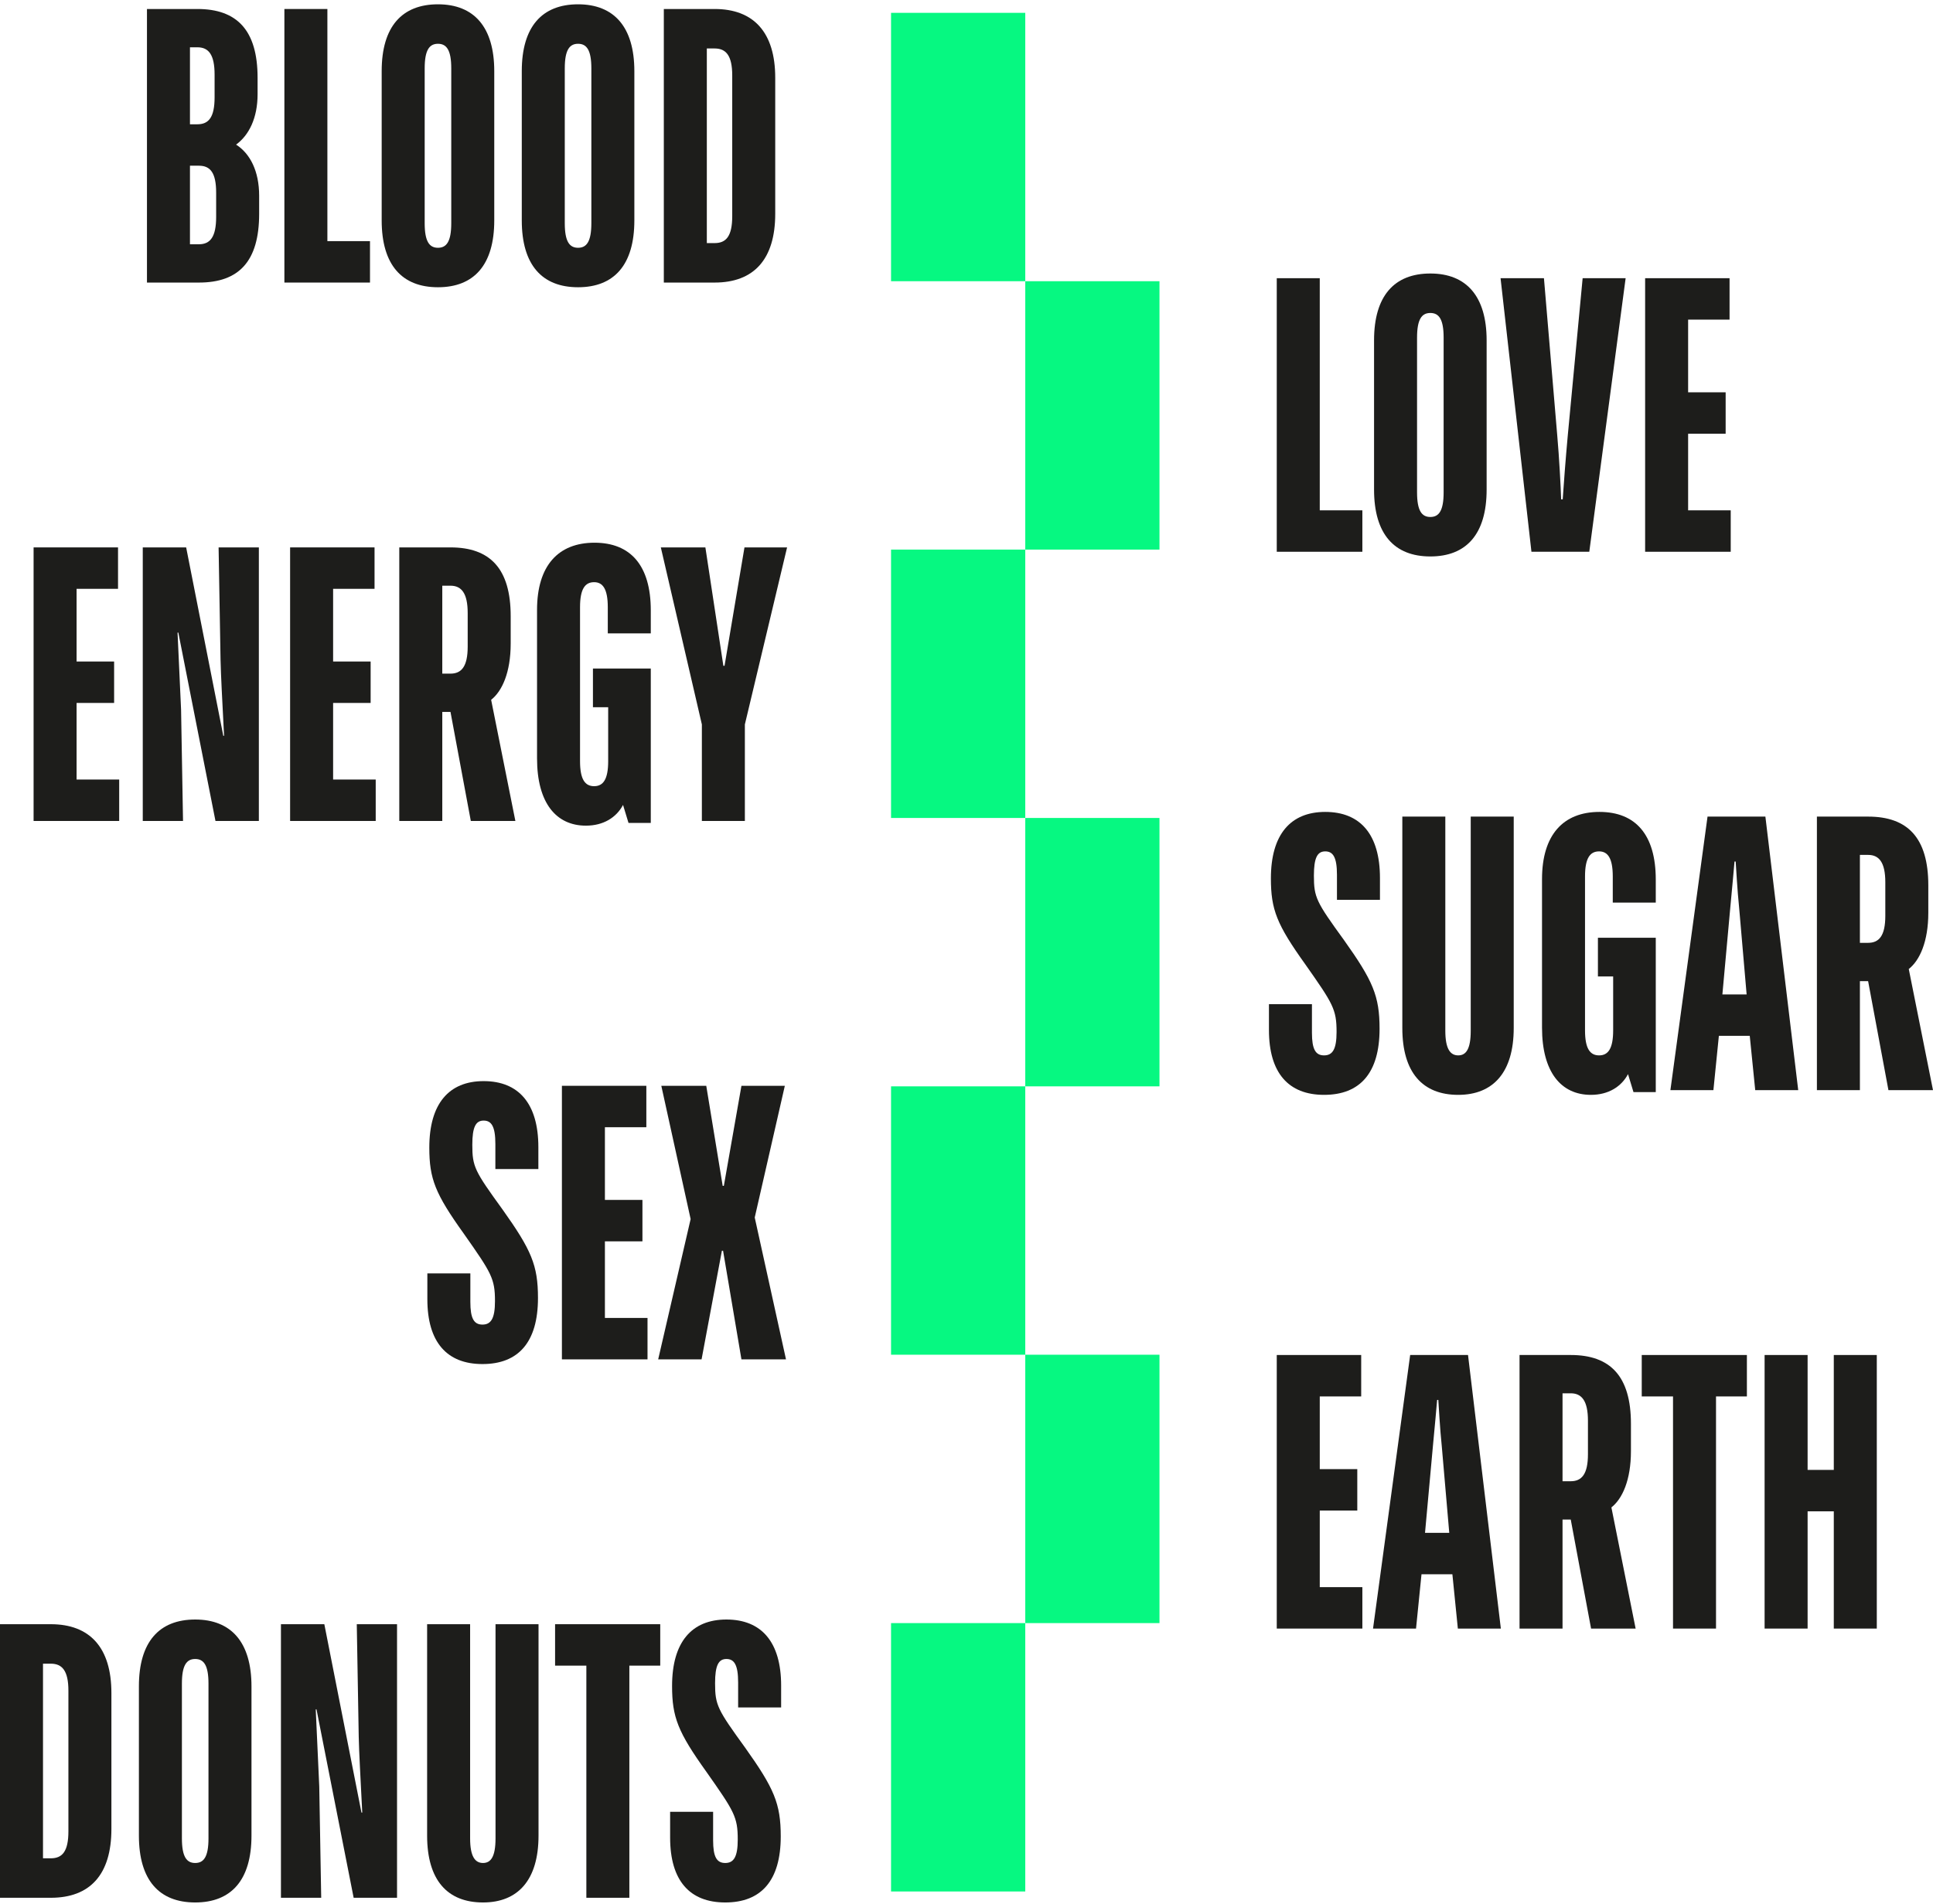
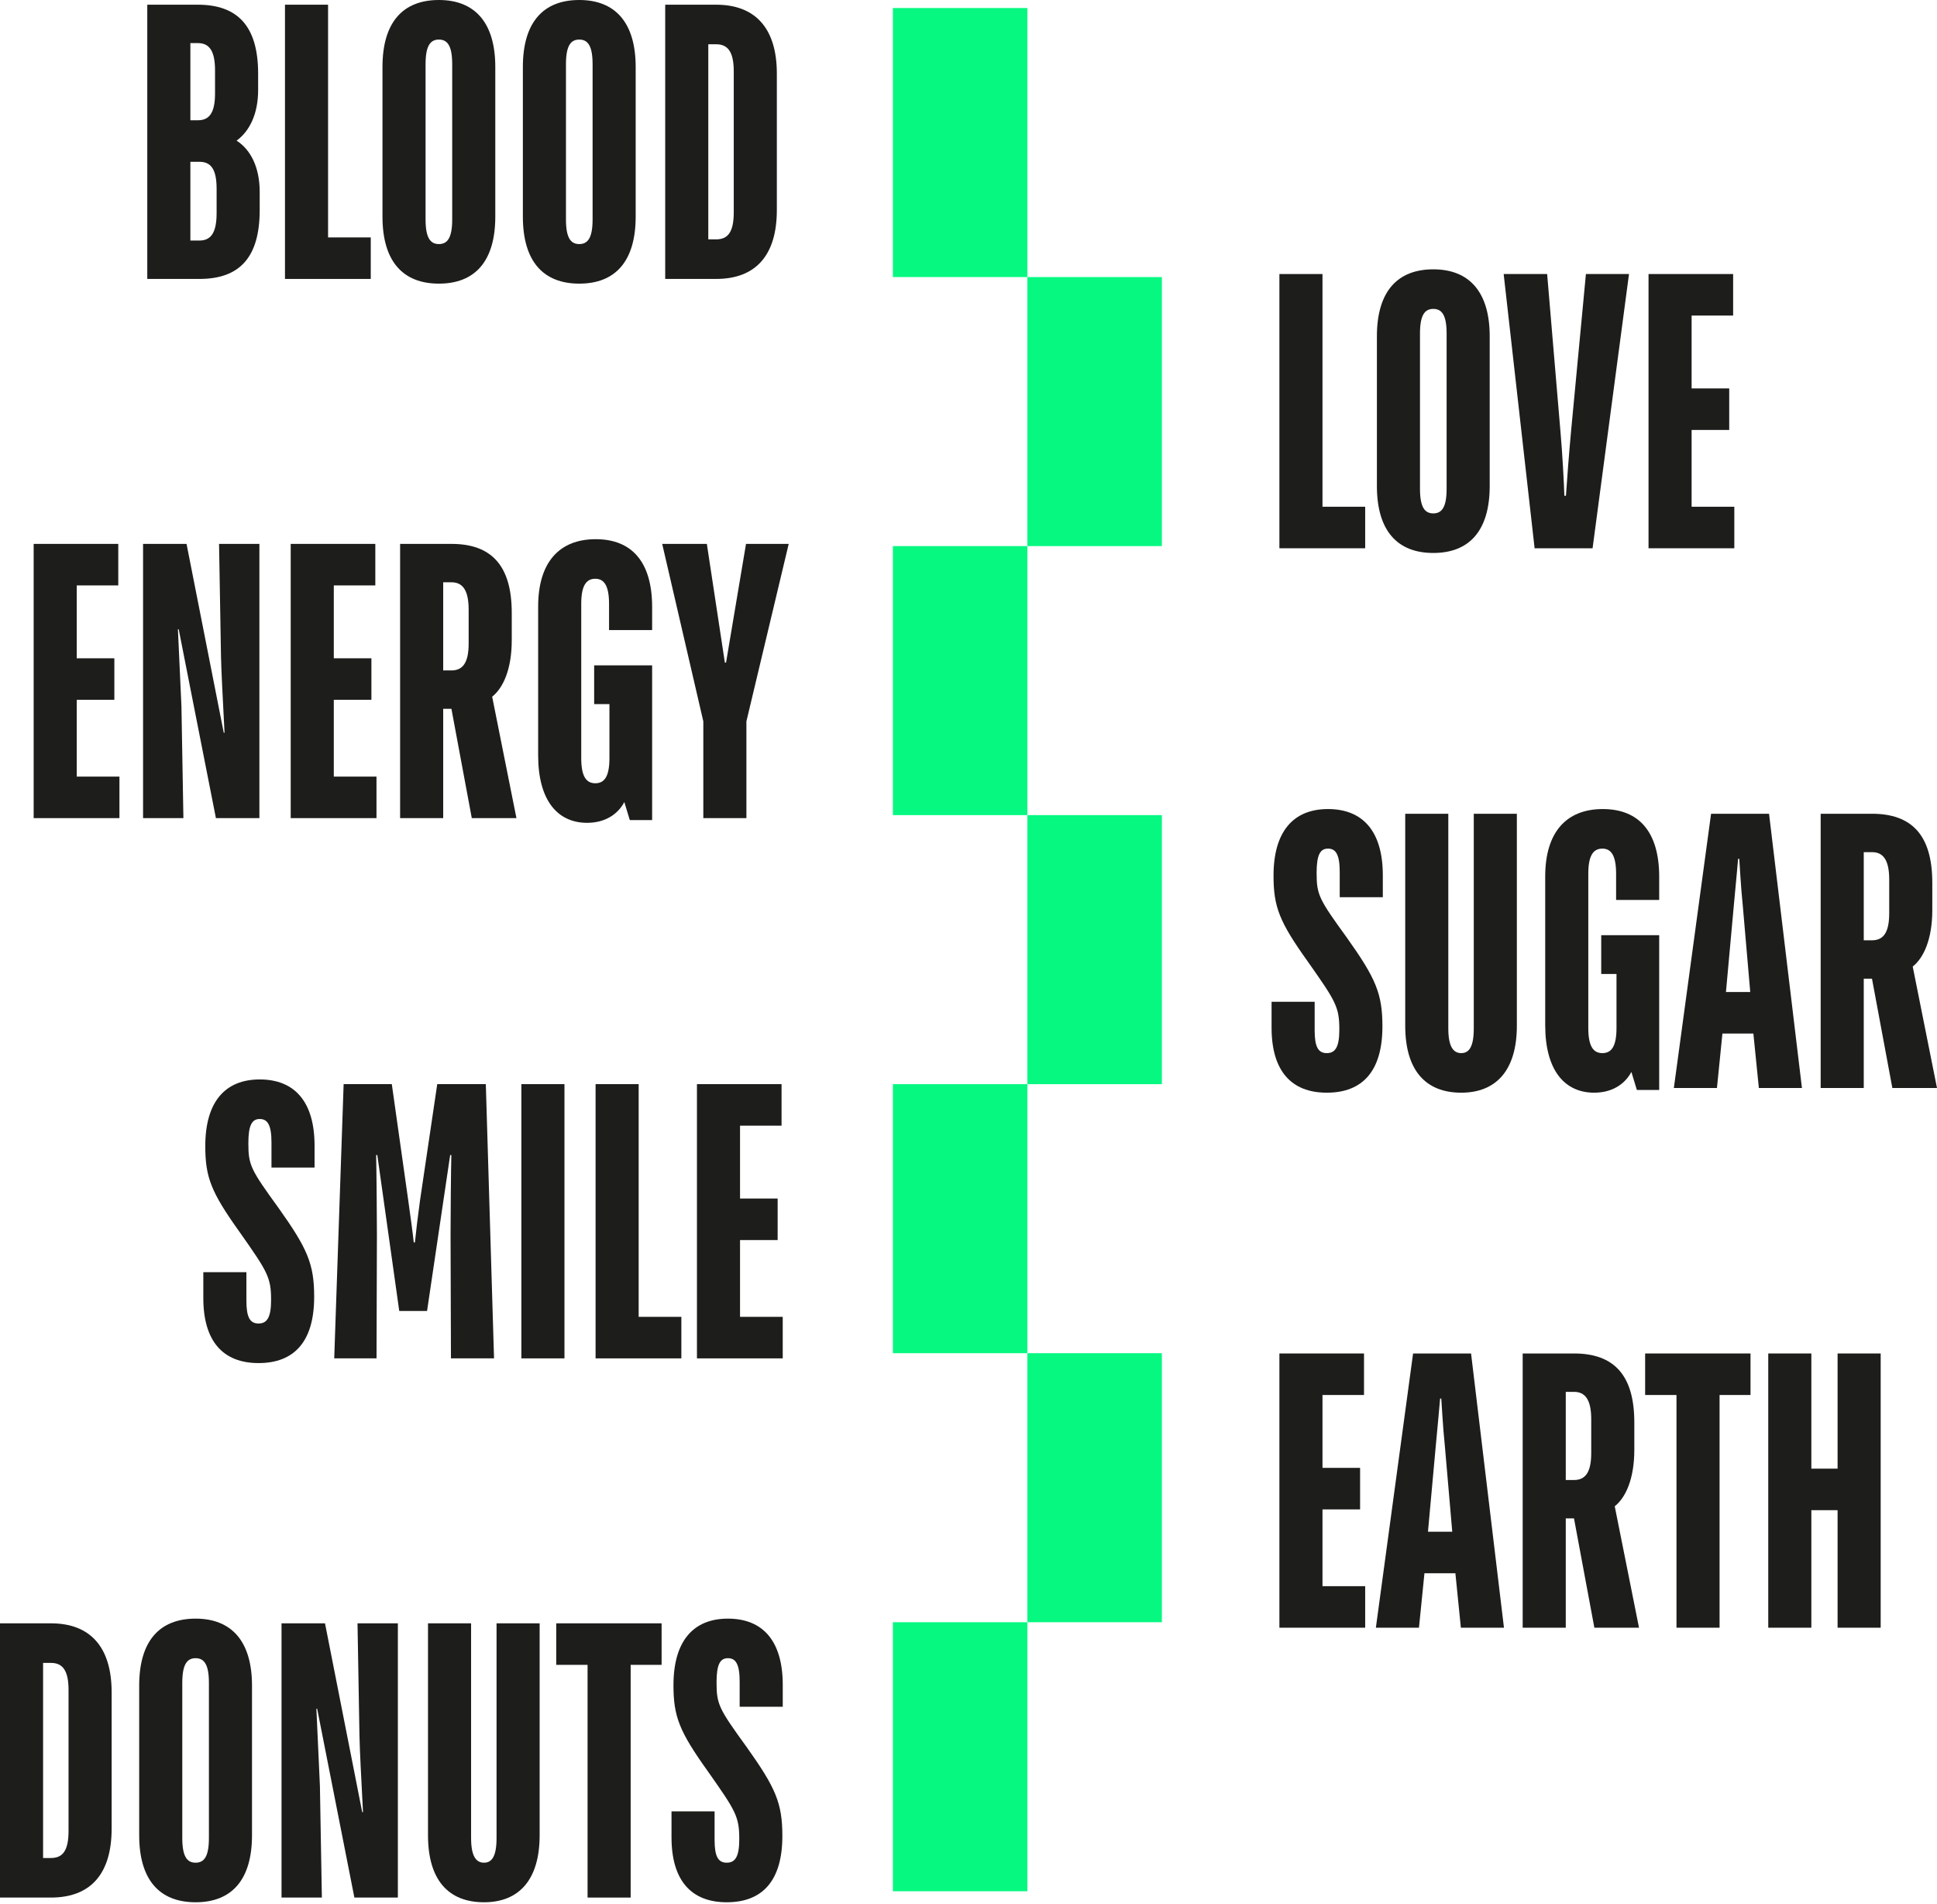
- <svg xmlns="http://www.w3.org/2000/svg" width="400" height="394" viewBox="0 0 400 394" fill="none">
-   <path d="M212.16 2.658H184.387V58.205H212.16V2.658Z" fill="#06F881" />
-   <path d="M239.934 58.205H212.16V113.752H239.934V58.205Z" fill="#06F881" />
-   <path d="M239.934 169.299H212.16V224.847H239.934V169.299Z" fill="#06F881" />
-   <path d="M212.16 224.847H184.387V280.394H212.16V224.847Z" fill="#06F881" />
-   <path d="M212.16 113.752H184.387V169.299H212.16V113.752Z" fill="#06F881" />
-   <path d="M212.16 335.941H184.387V391.488H212.16V335.941Z" fill="#06F881" />
-   <path d="M239.934 280.394H212.16V335.941H239.934V280.394Z" fill="#06F881" />
-   <path d="M147.882 58.483H137.367V1.862H147.882C155.971 1.862 160.42 6.715 160.42 16.098V44.247C160.42 53.71 155.971 58.483 147.882 58.483ZM146.265 10.031V50.313H147.882C150.228 50.313 151.522 48.938 151.522 44.732V15.613C151.522 11.487 150.228 10.031 147.882 10.031H146.265Z" fill="#1D1D1B" />
-   <path d="M119.62 59.453C112.179 59.453 107.973 54.843 107.973 45.622V14.723C107.973 5.502 112.179 0.891 119.62 0.891C127.062 0.891 131.268 5.583 131.268 14.723V45.622C131.268 54.843 127.062 59.453 119.62 59.453ZM119.62 51.284C121.4 51.284 122.371 49.99 122.371 46.188V14.157C122.371 10.355 121.4 9.061 119.62 9.061C117.841 9.061 116.87 10.355 116.87 14.157V46.188C116.87 49.99 117.841 51.284 119.62 51.284Z" fill="#1D1D1B" />
-   <path d="M90.63 59.453C83.189 59.453 78.982 54.843 78.982 45.622V14.723C78.982 5.502 83.189 0.891 90.63 0.891C98.072 0.891 102.278 5.583 102.278 14.723V45.622C102.278 54.843 98.072 59.453 90.63 59.453ZM90.63 51.284C92.41 51.284 93.38 49.99 93.38 46.188V14.157C93.38 10.355 92.41 9.061 90.63 9.061C88.851 9.061 87.88 10.355 87.88 14.157V46.188C87.88 49.99 88.851 51.284 90.63 51.284Z" fill="#1D1D1B" />
-   <path d="M76.564 58.483H58.85V1.862H67.747V49.909H76.564V58.483Z" fill="#1D1D1B" />
-   <path d="M41.17 58.483H30.412V1.862H40.846C49.016 1.862 53.303 6.23 53.303 16.098V19.495C53.303 24.429 51.524 27.988 48.854 29.93C51.766 31.79 53.627 35.43 53.627 40.526V44.247C53.627 54.115 49.42 58.483 41.17 58.483ZM39.31 9.789V25.724H40.846C43.192 25.724 44.406 24.268 44.406 20.142V15.451C44.406 11.326 43.192 9.789 40.846 9.789H39.31ZM39.31 34.298V50.556H41.17C43.516 50.556 44.729 49.019 44.729 44.894V39.879C44.729 35.754 43.516 34.298 41.17 34.298H39.31Z" fill="#1D1D1B" />
-   <path d="M154.137 169.919H145.239V149.94L136.746 113.298H145.967L149.688 137.807H149.931L154.056 113.298H162.873L154.137 149.94V169.919Z" fill="#1D1D1B" />
-   <path d="M121.242 170.89C115.094 170.89 111.131 166.198 111.131 156.977V126.24C111.131 117.1 115.499 112.327 123.021 112.327C130.463 112.327 134.669 117.019 134.669 126.321V131.093H125.771V125.674C125.771 121.872 124.72 120.497 122.94 120.497C121.08 120.497 120.028 121.872 120.028 125.674V157.543C120.028 161.345 121.08 162.72 122.94 162.72C124.801 162.72 125.852 161.345 125.852 157.543V146.381H122.698V138.373H134.669V170.323H130.058L128.926 166.603C127.551 169.191 124.882 170.89 121.242 170.89Z" fill="#1D1D1B" />
-   <path d="M101.633 144.844L106.648 169.919H97.427L93.221 147.351H91.523V169.919H82.625V113.298H93.221C101.391 113.298 105.678 117.666 105.678 127.534V133.196C105.678 139.182 103.898 143.064 101.633 144.844ZM96.78 133.843V126.887C96.78 122.762 95.486 121.225 93.221 121.225H91.523V139.425H93.221C95.486 139.425 96.78 137.969 96.78 133.843Z" fill="#1D1D1B" />
-   <path d="M77.747 169.919H60.033V113.298H77.505V121.872H68.931V136.917H76.696V145.491H68.931V161.345H77.747V169.919Z" fill="#1D1D1B" />
-   <path d="M37.874 169.919H29.543V113.298H38.521L46.206 152.286H46.367C45.963 144.359 45.72 139.991 45.639 136.593L45.235 113.298H53.566V169.919H44.588L36.904 130.931H36.742L37.47 146.866L37.874 169.919Z" fill="#1D1D1B" />
-   <path d="M24.665 169.919H6.951V113.298H24.423V121.872H15.849V136.917H23.614V145.491H15.849V161.345H24.665V169.919Z" fill="#1D1D1B" />
-   <path d="M145.178 281.355H136.199L142.913 252.317L136.846 224.734H146.148L149.546 245.441H149.788L153.428 224.734H162.407L156.178 251.993L162.649 281.355H153.428L149.626 258.869H149.384L145.178 281.355Z" fill="#1D1D1B" />
-   <path d="M133.992 281.355H116.277V224.734H133.749V233.308H125.175V248.353H132.94V256.927H125.175V272.781H133.992V281.355Z" fill="#1D1D1B" />
-   <path d="M99.839 282.326C92.478 282.326 88.434 277.796 88.434 268.899V263.56H97.331V269.465C97.331 272.862 98.059 274.156 99.839 274.156C101.618 274.156 102.427 272.862 102.427 269.303C102.427 264.612 101.699 263.479 95.956 255.31C90.051 247.059 88.838 243.985 88.838 237.514C88.838 228.455 92.882 223.764 100.081 223.764C107.361 223.764 111.405 228.455 111.405 237.434V241.963H102.508V236.786C102.508 233.147 101.699 231.933 100.081 231.933C98.464 231.933 97.736 233.227 97.736 236.948C97.736 241.478 98.221 242.368 103.964 250.295C109.95 258.707 111.325 261.861 111.325 268.656C111.325 277.796 107.28 282.326 99.839 282.326Z" fill="#1D1D1B" />
-   <path d="M150.075 393.762C142.714 393.762 138.67 389.232 138.67 380.335V374.996H147.567V380.901C147.567 384.298 148.295 385.592 150.075 385.592C151.854 385.592 152.663 384.298 152.663 380.739C152.663 376.048 151.935 374.915 146.192 366.746C140.288 358.495 139.074 355.422 139.074 348.951C139.074 339.891 143.119 335.2 150.318 335.2C157.597 335.2 161.642 339.891 161.642 348.87V353.399H152.744V348.223C152.744 344.583 151.935 343.369 150.318 343.369C148.7 343.369 147.972 344.664 147.972 348.384C147.972 352.914 148.457 353.804 154.2 361.731C160.186 370.143 161.561 373.298 161.561 380.092C161.561 389.232 157.517 393.762 150.075 393.762Z" fill="#1D1D1B" />
-   <path d="M130.234 392.791H121.336V344.744H114.865V336.17H136.624V344.744H130.234V392.791Z" fill="#1D1D1B" />
-   <path d="M99.952 393.762C92.591 393.762 88.385 389.151 88.385 379.93V336.17H97.282V380.496C97.282 384.298 98.334 385.592 99.952 385.592C101.569 385.592 102.54 384.298 102.54 380.496V336.17H111.438V379.93C111.438 389.151 107.151 393.762 99.952 393.762Z" fill="#1D1D1B" />
-   <path d="M66.468 392.791H58.137V336.17H67.115L74.799 375.158H74.961C74.557 367.231 74.314 362.863 74.233 359.466L73.829 336.17H82.16V392.791H73.182L65.497 353.804H65.336L66.064 369.739L66.468 392.791Z" fill="#1D1D1B" />
-   <path d="M40.392 393.762C32.95 393.762 28.744 389.151 28.744 379.93V349.031C28.744 339.81 32.95 335.2 40.392 335.2C47.834 335.2 52.04 339.891 52.04 349.031V379.93C52.04 389.151 47.834 393.762 40.392 393.762ZM40.392 385.592C42.171 385.592 43.142 384.298 43.142 380.497V348.465C43.142 344.664 42.171 343.369 40.392 343.369C38.612 343.369 37.642 344.664 37.642 348.465V380.497C37.642 384.298 38.612 385.592 40.392 385.592Z" fill="#1D1D1B" />
-   <path d="M10.515 392.791H0V336.17H10.515C18.604 336.17 23.053 341.024 23.053 350.407V378.555C23.053 388.019 18.604 392.791 10.515 392.791ZM8.898 344.34V384.622H10.515C12.861 384.622 14.155 383.247 14.155 379.041V349.921C14.155 345.796 12.861 344.34 10.515 344.34H8.898Z" fill="#1D1D1B" />
-   <path d="M358.144 114.201H340.43V57.58H357.901V66.154H349.327V81.199H357.092V89.773H349.327V105.627H358.144V114.201Z" fill="#1D1D1B" />
-   <path d="M328.875 114.201H316.904L310.514 57.58H319.492L322.242 90.097C322.647 94.626 322.97 100.774 323.051 103.362H323.375C323.536 100.774 324.022 94.464 324.426 90.097L327.5 57.58H336.397L328.875 114.201Z" fill="#1D1D1B" />
-   <path d="M295.984 115.171C288.542 115.171 284.336 110.561 284.336 101.34V70.441C284.336 61.22 288.542 56.609 295.984 56.609C303.425 56.609 307.631 61.301 307.631 70.441V101.34C307.631 110.561 303.425 115.171 295.984 115.171ZM295.984 107.002C297.763 107.002 298.734 105.708 298.734 101.906V69.875C298.734 66.073 297.763 64.779 295.984 64.779C294.204 64.779 293.234 66.073 293.234 69.875V101.906C293.234 105.708 294.204 107.002 295.984 107.002Z" fill="#1D1D1B" />
-   <path d="M281.917 114.201H264.203V57.58H273.101V105.627H281.917V114.201Z" fill="#1D1D1B" />
-   <path d="M394.985 200.562L400 225.637H390.779L386.573 203.07H384.874V225.637H375.977V169.016H386.573C394.742 169.016 399.029 173.384 399.029 183.252V188.914C399.029 194.9 397.25 198.783 394.985 200.562ZM390.132 189.561V182.605C390.132 178.48 388.838 176.943 386.573 176.943H384.874V195.143H386.573C388.838 195.143 390.132 193.687 390.132 189.561Z" fill="#1D1D1B" />
-   <path d="M354.558 225.637H345.66L353.344 169.016H365.316L372.11 225.637H363.213L362.08 214.394H355.69L354.558 225.637ZM358.036 188.025L356.418 205.82H361.433L359.896 188.025C359.492 184.142 359.249 179.37 359.168 178.318H358.926C358.845 179.127 358.44 183.98 358.036 188.025Z" fill="#1D1D1B" />
-   <path d="M329.205 226.608C323.057 226.608 319.094 221.916 319.094 212.695V181.958C319.094 172.818 323.462 168.046 330.984 168.046C338.426 168.046 342.632 172.737 342.632 182.039V186.811H333.734V181.392C333.734 177.59 332.683 176.215 330.903 176.215C329.043 176.215 327.991 177.59 327.991 181.392V213.261C327.991 217.063 329.043 218.438 330.903 218.438C332.764 218.438 333.815 217.063 333.815 213.261V202.099H330.661V194.091H342.632V226.041H338.021L336.889 222.321C335.514 224.909 332.845 226.608 329.205 226.608Z" fill="#1D1D1B" />
-   <path d="M301.752 226.608C294.392 226.608 290.186 221.997 290.186 212.776V169.016H299.083V213.342C299.083 217.144 300.135 218.438 301.752 218.438C303.37 218.438 304.341 217.144 304.341 213.342V169.016H313.238V212.776C313.238 221.997 308.951 226.608 301.752 226.608Z" fill="#1D1D1B" />
-   <path d="M273.991 226.608C266.63 226.608 262.586 222.078 262.586 213.18V207.842H271.484V213.747C271.484 217.144 272.211 218.438 273.991 218.438C275.771 218.438 276.579 217.144 276.579 213.585C276.579 208.893 275.851 207.761 270.108 199.591C264.204 191.341 262.99 188.267 262.99 181.796C262.99 172.737 267.035 168.046 274.234 168.046C281.513 168.046 285.558 172.737 285.558 181.715V186.245H276.66V181.068C276.66 177.428 275.851 176.215 274.234 176.215C272.616 176.215 271.888 177.509 271.888 181.23C271.888 185.76 272.373 186.65 278.116 194.576C284.102 202.989 285.477 206.143 285.477 212.938C285.477 222.078 281.433 226.608 273.991 226.608Z" fill="#1D1D1B" />
-   <path d="M374.052 337.073H365.154V280.452H374.052V304.233H379.471V280.452H388.369V337.073H379.471V312.807H374.052V337.073Z" fill="#1D1D1B" />
-   <path d="M355.099 337.073H346.201V289.026H339.73V280.452H361.489V289.026H355.099V337.073Z" fill="#1D1D1B" />
-   <path d="M333.45 311.998L338.465 337.073H329.244L325.038 314.506H323.339V337.073H314.441V280.452H325.038C333.207 280.452 337.494 284.82 337.494 294.688V300.351C337.494 306.336 335.715 310.219 333.45 311.998ZM328.597 300.998V294.041C328.597 289.916 327.302 288.379 325.038 288.379H323.339V306.579H325.038C327.302 306.579 328.597 305.123 328.597 300.998Z" fill="#1D1D1B" />
-   <path d="M293.023 337.073H284.125L291.809 280.452H303.781L310.575 337.073H301.677L300.545 325.83H294.155L293.023 337.073ZM296.501 299.461L294.883 317.256H299.898L298.361 299.461C297.957 295.578 297.714 290.806 297.633 289.754H297.39C297.31 290.563 296.905 295.416 296.501 299.461Z" fill="#1D1D1B" />
-   <path d="M281.917 337.073H264.203V280.452H281.675V289.026H273.101V304.071H280.866V312.645H273.101V328.499H281.917V337.073Z" fill="#1D1D1B" />
+ <svg xmlns="http://www.w3.org/2000/svg" width="400" height="393" viewBox="0 0 400 393" fill="none">
+   <path d="M212.16 1.658H184.387V57.205H212.16V1.658Z" fill="#06F881" />
+   <path d="M239.934 57.205H212.16V112.752H239.934V57.205Z" fill="#06F881" />
+   <path d="M239.934 168.299H212.16V223.847H239.934V168.299Z" fill="#06F881" />
+   <path d="M212.16 223.847H184.387V279.394H212.16V223.847Z" fill="#06F881" />
+   <path d="M212.16 112.752H184.387V168.299H212.16V112.752Z" fill="#06F881" />
+   <path d="M212.16 334.941H184.387V390.488H212.16V334.941Z" fill="#06F881" />
+   <path d="M239.934 279.394H212.16V334.941H239.934V279.394Z" fill="#06F881" />
+   <path d="M147.884 57.592H137.369V0.971H147.884C155.973 0.971 160.422 5.824 160.422 15.207V43.355C160.422 52.819 155.973 57.592 147.884 57.592ZM146.267 9.14V49.422H147.884C150.23 49.422 151.524 48.047 151.524 43.841V14.721C151.524 10.596 150.23 9.14 147.884 9.14H146.267Z" fill="#1D1D1B" />
+   <path d="M119.622 58.562C112.181 58.562 107.975 53.952 107.975 44.73V13.832C107.975 4.611 112.181 0 119.622 0C127.064 0 131.27 4.691 131.27 13.832V44.73C131.27 53.952 127.064 58.562 119.622 58.562ZM119.622 50.393C121.402 50.393 122.373 49.098 122.373 45.297V13.265C122.373 9.464 121.402 8.17 119.622 8.17C117.843 8.17 116.872 9.464 116.872 13.265V45.297C116.872 49.098 117.843 50.393 119.622 50.393Z" fill="#1D1D1B" />
+   <path d="M90.632 58.562C83.191 58.562 78.984 53.952 78.984 44.73V13.832C78.984 4.611 83.191 0 90.632 0C98.074 0 102.28 4.691 102.28 13.832V44.73C102.28 53.952 98.074 58.562 90.632 58.562ZM90.632 50.393C92.412 50.393 93.382 49.098 93.382 45.297V13.265C93.382 9.464 92.412 8.17 90.632 8.17C88.853 8.17 87.882 9.464 87.882 13.265V45.297C87.882 49.098 88.853 50.393 90.632 50.393Z" fill="#1D1D1B" />
+   <path d="M76.564 57.592H58.85V0.971H67.747V49.018H76.564V57.592Z" fill="#1D1D1B" />
+   <path d="M41.172 57.592H30.414V0.971H40.849C49.018 0.971 53.305 5.339 53.305 15.207V18.604C53.305 23.538 51.526 27.097 48.856 29.038C51.768 30.899 53.629 34.539 53.629 39.635V43.355C53.629 53.224 49.422 57.592 41.172 57.592ZM39.312 8.898V24.832H40.849C43.194 24.832 44.407 23.376 44.407 19.251V14.56C44.407 10.434 43.194 8.898 40.849 8.898H39.312ZM39.312 33.406V49.665H41.172C43.518 49.665 44.731 48.128 44.731 44.003V38.988C44.731 34.862 43.518 33.406 41.172 33.406H39.312Z" fill="#1D1D1B" />
+   <path d="M161.638 280.464H143.924V223.843H161.395V232.417H152.821V247.462H160.587V256.036H152.821V271.89H161.638V280.464Z" fill="#1D1D1B" />
+   <path d="M140.704 280.464H122.99V223.843H131.888V271.89H140.704V280.464Z" fill="#1D1D1B" />
+   <path d="M116.564 280.464H107.666V223.843H116.564V280.464Z" fill="#1D1D1B" />
+   <path d="M77.755 280.464H69.019L70.961 223.843H80.91L84.307 247.866C84.712 250.778 85.278 254.823 85.44 256.521H85.682C85.844 254.823 86.329 250.778 86.734 247.866L90.293 223.843H100.323L102.021 280.464H93.124L93.043 254.904C93.043 251.425 93.124 241.315 93.205 238.484H92.962L88.19 270.677H82.447L77.917 238.484H77.674C77.755 241.638 77.836 252.234 77.836 254.823L77.755 280.464Z" fill="#1D1D1B" />
+   <path d="M53.391 281.435C46.031 281.435 41.986 276.905 41.986 268.008V262.669H50.884V268.574C50.884 271.971 51.612 273.265 53.391 273.265C55.171 273.265 55.98 271.971 55.98 268.412C55.98 263.721 55.252 262.588 49.509 254.419C43.604 246.168 42.391 243.094 42.391 236.623C42.391 227.564 46.435 222.873 53.634 222.873C60.914 222.873 64.958 227.564 64.958 236.542V241.072H56.061V235.895C56.061 232.255 55.252 231.042 53.634 231.042C52.016 231.042 51.288 232.336 51.288 236.057C51.288 240.587 51.774 241.477 57.517 249.404C63.502 257.816 64.877 260.97 64.877 267.765C64.877 276.905 60.833 281.435 53.391 281.435Z" fill="#1D1D1B" />
+   <path d="M154.137 168.919H145.239V148.94L136.746 112.298H145.967L149.688 136.807H149.931L154.056 112.298H162.873L154.137 148.94V168.919Z" fill="#1D1D1B" />
+   <path d="M121.242 169.889C115.094 169.889 111.131 165.198 111.131 155.977V125.24C111.131 116.1 115.499 111.327 123.021 111.327C130.463 111.327 134.669 116.019 134.669 125.321V130.093H125.771V124.674C125.771 120.872 124.72 119.497 122.94 119.497C121.08 119.497 120.028 120.872 120.028 124.674V156.543C120.028 160.345 121.08 161.72 122.94 161.72C124.801 161.72 125.852 160.345 125.852 156.543V145.381H122.698V137.373H134.669V169.323H130.058L128.926 165.602C127.551 168.191 124.882 169.889 121.242 169.889Z" fill="#1D1D1B" />
+   <path d="M101.633 143.844L106.648 168.919H97.427L93.221 146.351H91.523V168.919H82.625V112.298H93.221C101.391 112.298 105.678 116.666 105.678 126.534V132.196C105.678 138.182 103.898 142.064 101.633 143.844ZM96.78 132.843V125.887C96.78 121.762 95.486 120.225 93.221 120.225H91.523V138.424H93.221C95.486 138.424 96.78 136.968 96.78 132.843Z" fill="#1D1D1B" />
+   <path d="M77.747 168.919H60.033V112.298H77.505V120.872H68.931V135.917H76.696V144.491H68.931V160.345H77.747V168.919Z" fill="#1D1D1B" />
+   <path d="M37.874 168.919H29.543V112.298H38.521L46.206 151.285H46.367C45.963 143.359 45.72 138.991 45.639 135.593L45.235 112.298H53.566V168.919H44.588L36.904 129.931H36.742L37.47 145.866L37.874 168.919Z" fill="#1D1D1B" />
+   <path d="M24.665 168.919H6.951V112.298H24.423V120.872H15.849V135.917H23.614V144.491H15.849V160.345H24.665V168.919Z" fill="#1D1D1B" />
+   <path d="M150.075 392.762C142.714 392.762 138.67 388.232 138.67 379.335V373.996H147.567V379.901C147.567 383.298 148.295 384.592 150.075 384.592C151.854 384.592 152.663 383.298 152.663 379.739C152.663 375.048 151.935 373.915 146.192 365.746C140.288 357.495 139.074 354.422 139.074 347.951C139.074 338.891 143.119 334.2 150.318 334.2C157.597 334.2 161.642 338.891 161.642 347.87V352.399H152.744V347.223C152.744 343.583 151.935 342.369 150.318 342.369C148.7 342.369 147.972 343.664 147.972 347.384C147.972 351.914 148.457 352.804 154.2 360.731C160.186 369.143 161.561 372.298 161.561 379.092C161.561 388.232 157.517 392.762 150.075 392.762Z" fill="#1D1D1B" />
+   <path d="M130.234 391.791H121.336V343.744H114.865V335.17H136.624V343.744H130.234V391.791Z" fill="#1D1D1B" />
+   <path d="M99.952 392.762C92.591 392.762 88.385 388.151 88.385 378.93V335.17H97.282V379.496C97.282 383.298 98.334 384.592 99.952 384.592C101.569 384.592 102.54 383.298 102.54 379.496V335.17H111.438V378.93C111.438 388.151 107.151 392.762 99.952 392.762Z" fill="#1D1D1B" />
+   <path d="M66.468 391.791H58.137V335.17H67.115L74.799 374.158H74.961C74.557 366.231 74.314 361.863 74.233 358.466L73.829 335.17H82.16V391.791H73.182L65.497 352.804H65.336L66.064 368.739L66.468 391.791Z" fill="#1D1D1B" />
+   <path d="M40.392 392.762C32.95 392.762 28.744 388.151 28.744 378.93V348.031C28.744 338.81 32.95 334.2 40.392 334.2C47.834 334.2 52.04 338.891 52.04 348.031V378.93C52.04 388.151 47.834 392.762 40.392 392.762ZM40.392 384.592C42.171 384.592 43.142 383.298 43.142 379.497V347.465C43.142 343.664 42.171 342.369 40.392 342.369C38.612 342.369 37.642 343.664 37.642 347.465V379.497C37.642 383.298 38.612 384.592 40.392 384.592Z" fill="#1D1D1B" />
+   <path d="M10.515 391.791H0V335.17H10.515C18.604 335.17 23.053 340.024 23.053 349.407V377.555C23.053 387.019 18.604 391.791 10.515 391.791ZM8.898 343.34V383.622H10.515C12.861 383.622 14.155 382.247 14.155 378.041V348.921C14.155 344.796 12.861 343.34 10.515 343.34H8.898Z" fill="#1D1D1B" />
+   <path d="M358.144 113.201H340.43V56.58H357.901V65.154H349.327V80.199H357.092V88.773H349.327V104.627H358.144V113.201Z" fill="#1D1D1B" />
+   <path d="M328.875 113.201H316.904L310.514 56.58H319.492L322.242 89.097C322.647 93.626 322.97 99.773 323.051 102.362H323.375C323.536 99.773 324.022 93.464 324.426 89.097L327.5 56.58H336.397L328.875 113.201Z" fill="#1D1D1B" />
+   <path d="M295.984 114.171C288.542 114.171 284.336 109.561 284.336 100.34V69.441C284.336 60.22 288.542 55.609 295.984 55.609C303.425 55.609 307.631 60.301 307.631 69.441V100.34C307.631 109.561 303.425 114.171 295.984 114.171ZM295.984 106.002C297.763 106.002 298.734 104.708 298.734 100.906V68.875C298.734 65.073 297.763 63.779 295.984 63.779C294.204 63.779 293.234 65.073 293.234 68.875V100.906C293.234 104.708 294.204 106.002 295.984 106.002Z" fill="#1D1D1B" />
+   <path d="M281.917 113.201H264.203V56.58H273.101V104.627H281.917V113.201Z" fill="#1D1D1B" />
+   <path d="M394.985 199.562L400 224.637H390.779L386.573 202.07H384.874V224.637H375.977V168.016H386.573C394.742 168.016 399.029 172.384 399.029 182.252V187.914C399.029 193.9 397.25 197.783 394.985 199.562ZM390.132 188.561V181.605C390.132 177.48 388.838 175.943 386.573 175.943H384.874V194.143H386.573C388.838 194.143 390.132 192.687 390.132 188.561Z" fill="#1D1D1B" />
+   <path d="M354.558 224.637H345.66L353.344 168.016H365.316L372.11 224.637H363.213L362.08 213.394H355.69L354.558 224.637ZM358.036 187.025L356.418 204.82H361.433L359.896 187.025C359.492 183.142 359.249 178.37 359.168 177.318H358.926C358.845 178.127 358.44 182.98 358.036 187.025Z" fill="#1D1D1B" />
+   <path d="M329.205 225.608C323.057 225.608 319.094 220.916 319.094 211.695V180.958C319.094 171.818 323.462 167.046 330.984 167.046C338.426 167.046 342.632 171.737 342.632 181.039V185.811H333.734V180.392C333.734 176.59 332.683 175.215 330.903 175.215C329.043 175.215 327.991 176.59 327.991 180.392V212.261C327.991 216.063 329.043 217.438 330.903 217.438C332.764 217.438 333.815 216.063 333.815 212.261V201.099H330.661V193.091H342.632V225.041H338.021L336.889 221.321C335.514 223.909 332.845 225.608 329.205 225.608Z" fill="#1D1D1B" />
+   <path d="M301.752 225.608C294.392 225.608 290.186 220.997 290.186 211.776V168.016H299.083V212.342C299.083 216.144 300.135 217.438 301.752 217.438C303.37 217.438 304.341 216.144 304.341 212.342V168.016H313.238V211.776C313.238 220.997 308.951 225.608 301.752 225.608Z" fill="#1D1D1B" />
+   <path d="M273.991 225.608C266.63 225.608 262.586 221.078 262.586 212.18V206.842H271.484V212.747C271.484 216.144 272.211 217.438 273.991 217.438C275.771 217.438 276.579 216.144 276.579 212.585C276.579 207.893 275.851 206.761 270.108 198.591C264.204 190.341 262.99 187.267 262.99 180.796C262.99 171.737 267.035 167.046 274.234 167.046C281.513 167.046 285.558 171.737 285.558 180.715V185.245H276.66V180.068C276.66 176.428 275.851 175.215 274.234 175.215C272.616 175.215 271.888 176.509 271.888 180.23C271.888 184.76 272.373 185.65 278.116 193.576C284.102 201.989 285.477 205.143 285.477 211.938C285.477 221.078 281.433 225.608 273.991 225.608Z" fill="#1D1D1B" />
+   <path d="M374.052 336.073H365.154V279.452H374.052V303.233H379.471V279.452H388.369V336.073H379.471V311.807H374.052V336.073Z" fill="#1D1D1B" />
+   <path d="M355.099 336.073H346.201V288.026H339.73V279.452H361.489V288.026H355.099V336.073Z" fill="#1D1D1B" />
+   <path d="M333.45 310.998L338.465 336.073H329.244L325.038 313.506H323.339V336.073H314.441V279.452H325.038C333.207 279.452 337.494 283.82 337.494 293.688V299.351C337.494 305.336 335.715 309.219 333.45 310.998ZM328.597 299.998V293.041C328.597 288.916 327.302 287.379 325.038 287.379H323.339V305.579H325.038C327.302 305.579 328.597 304.123 328.597 299.998Z" fill="#1D1D1B" />
+   <path d="M293.023 336.073H284.125L291.809 279.452H303.781L310.575 336.073H301.677L300.545 324.83H294.155L293.023 336.073ZM296.501 298.461L294.883 316.256H299.898L298.361 298.461C297.957 294.578 297.714 289.806 297.633 288.754H297.39C297.31 289.563 296.905 294.416 296.501 298.461Z" fill="#1D1D1B" />
+   <path d="M281.917 336.073H264.203V279.452H281.675V288.026H273.101V303.071H280.866V311.645H273.101V327.499H281.917V336.073Z" fill="#1D1D1B" />
</svg>
